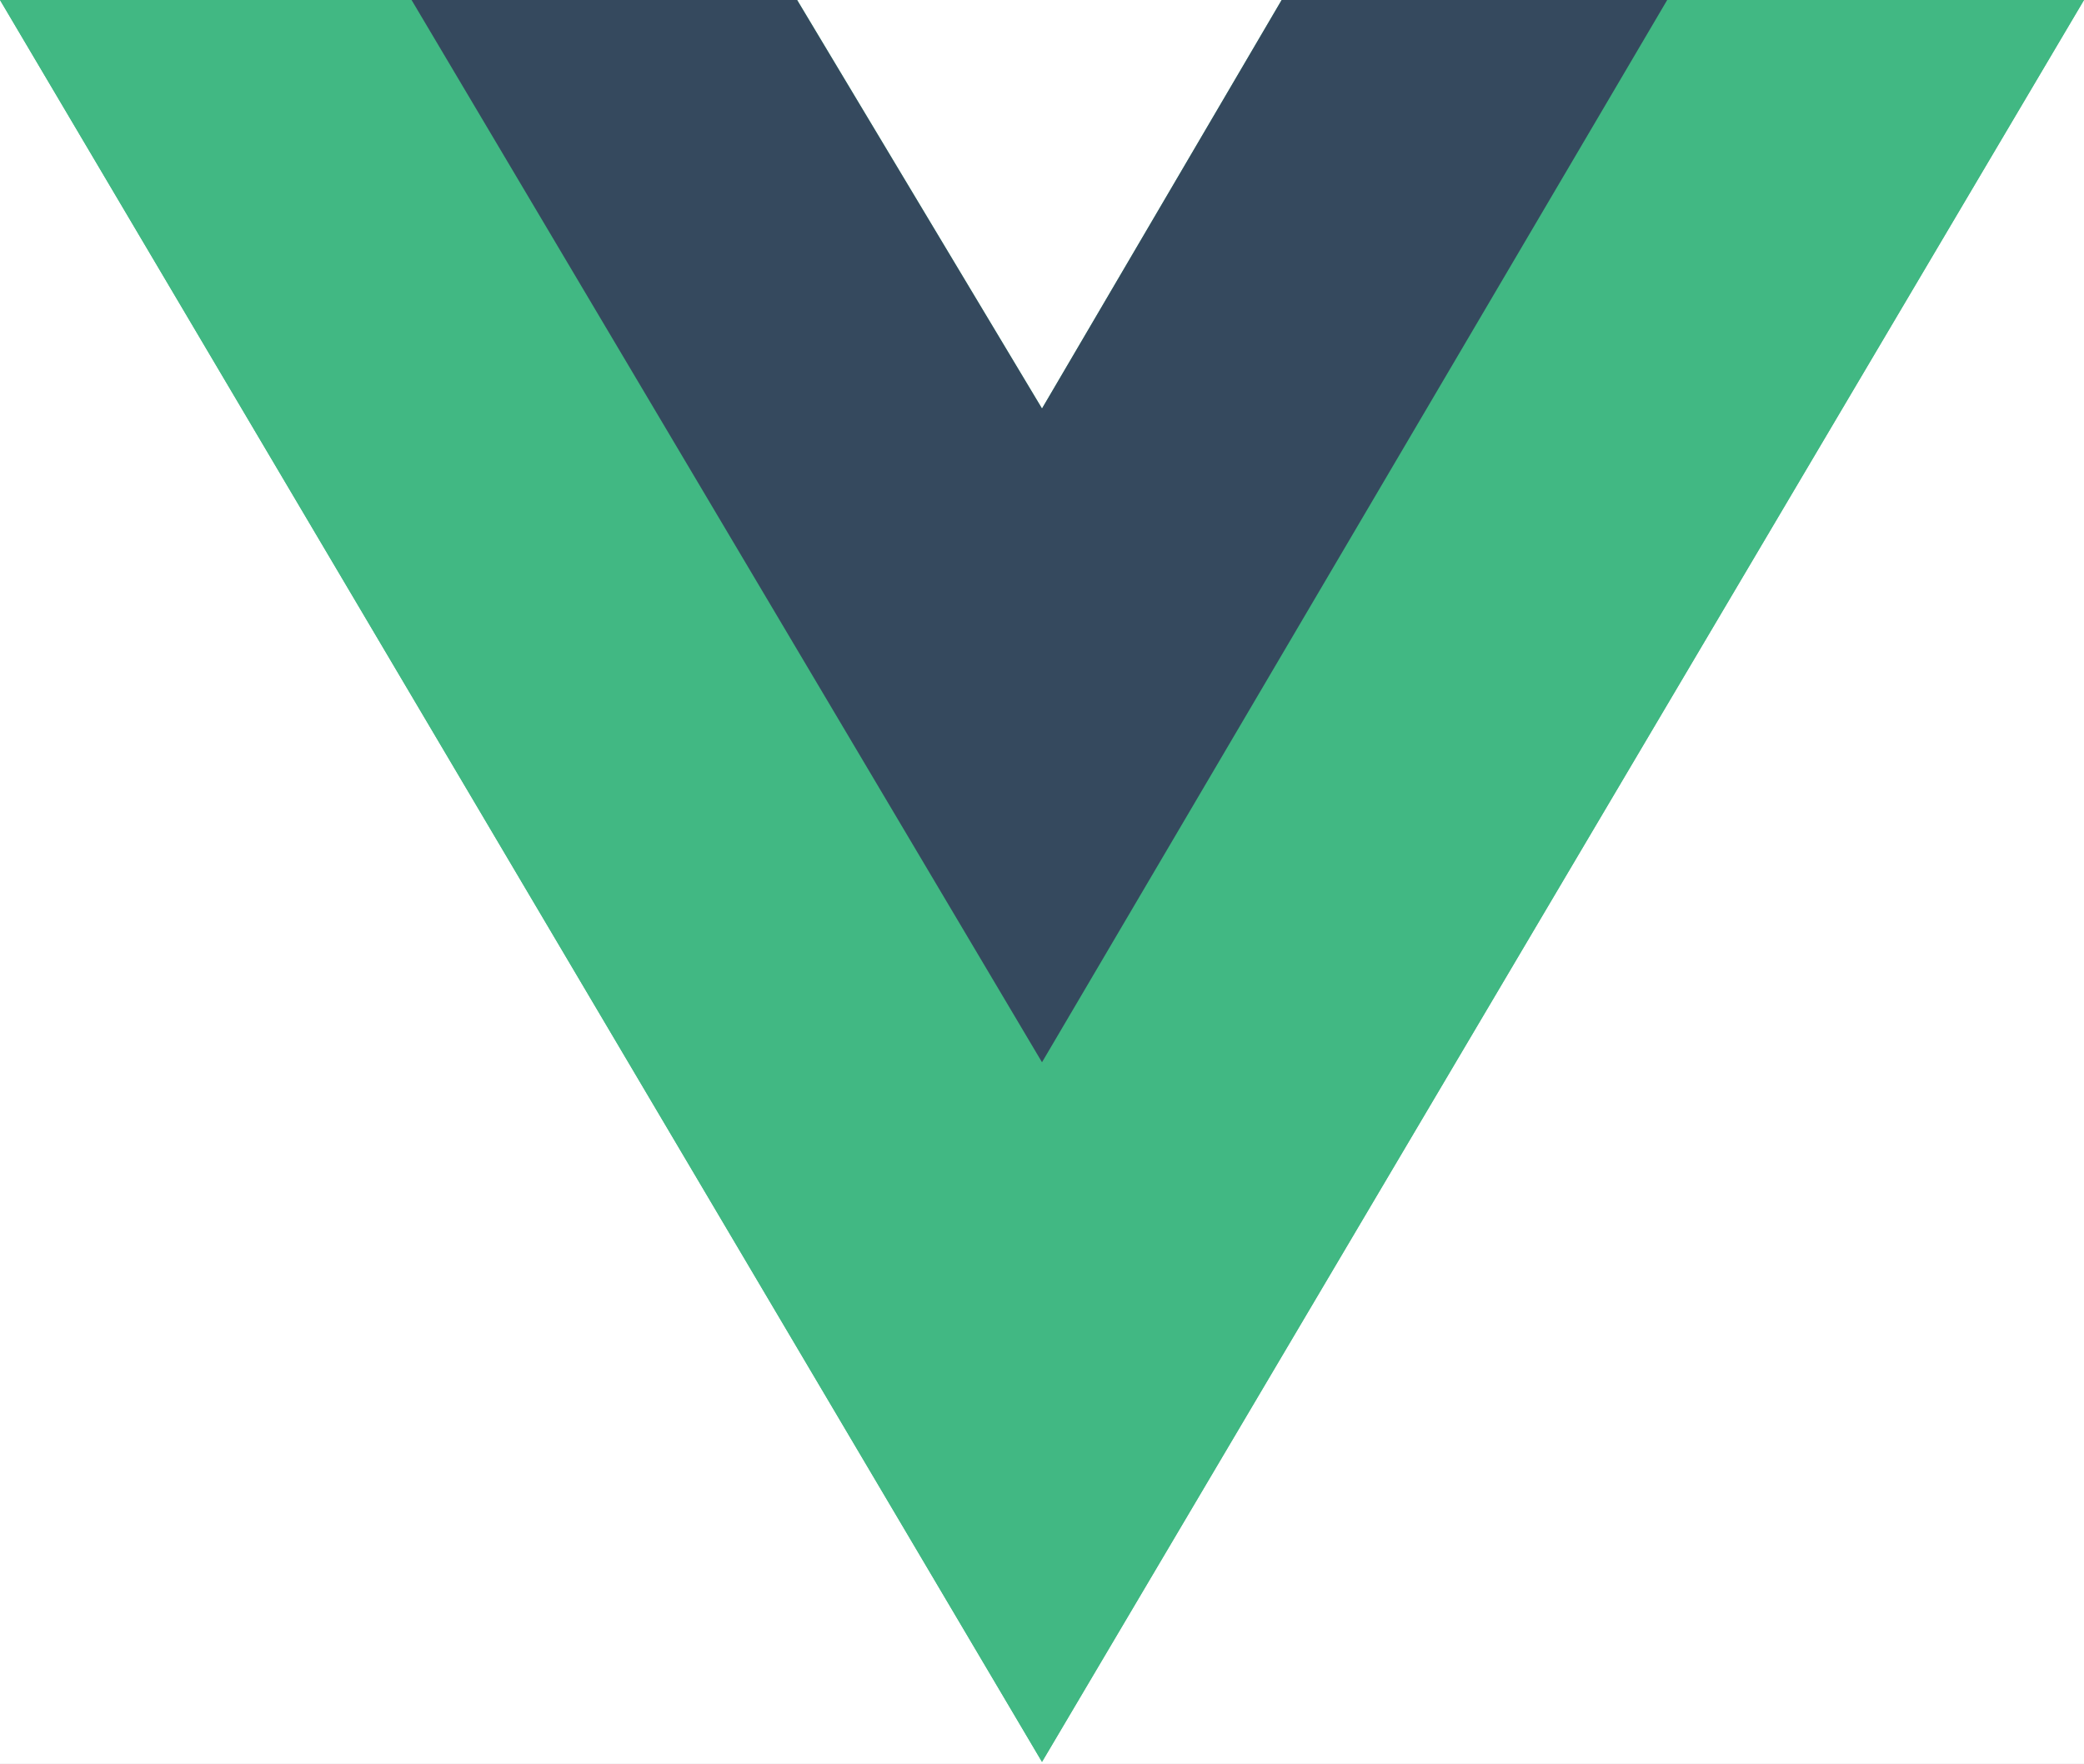
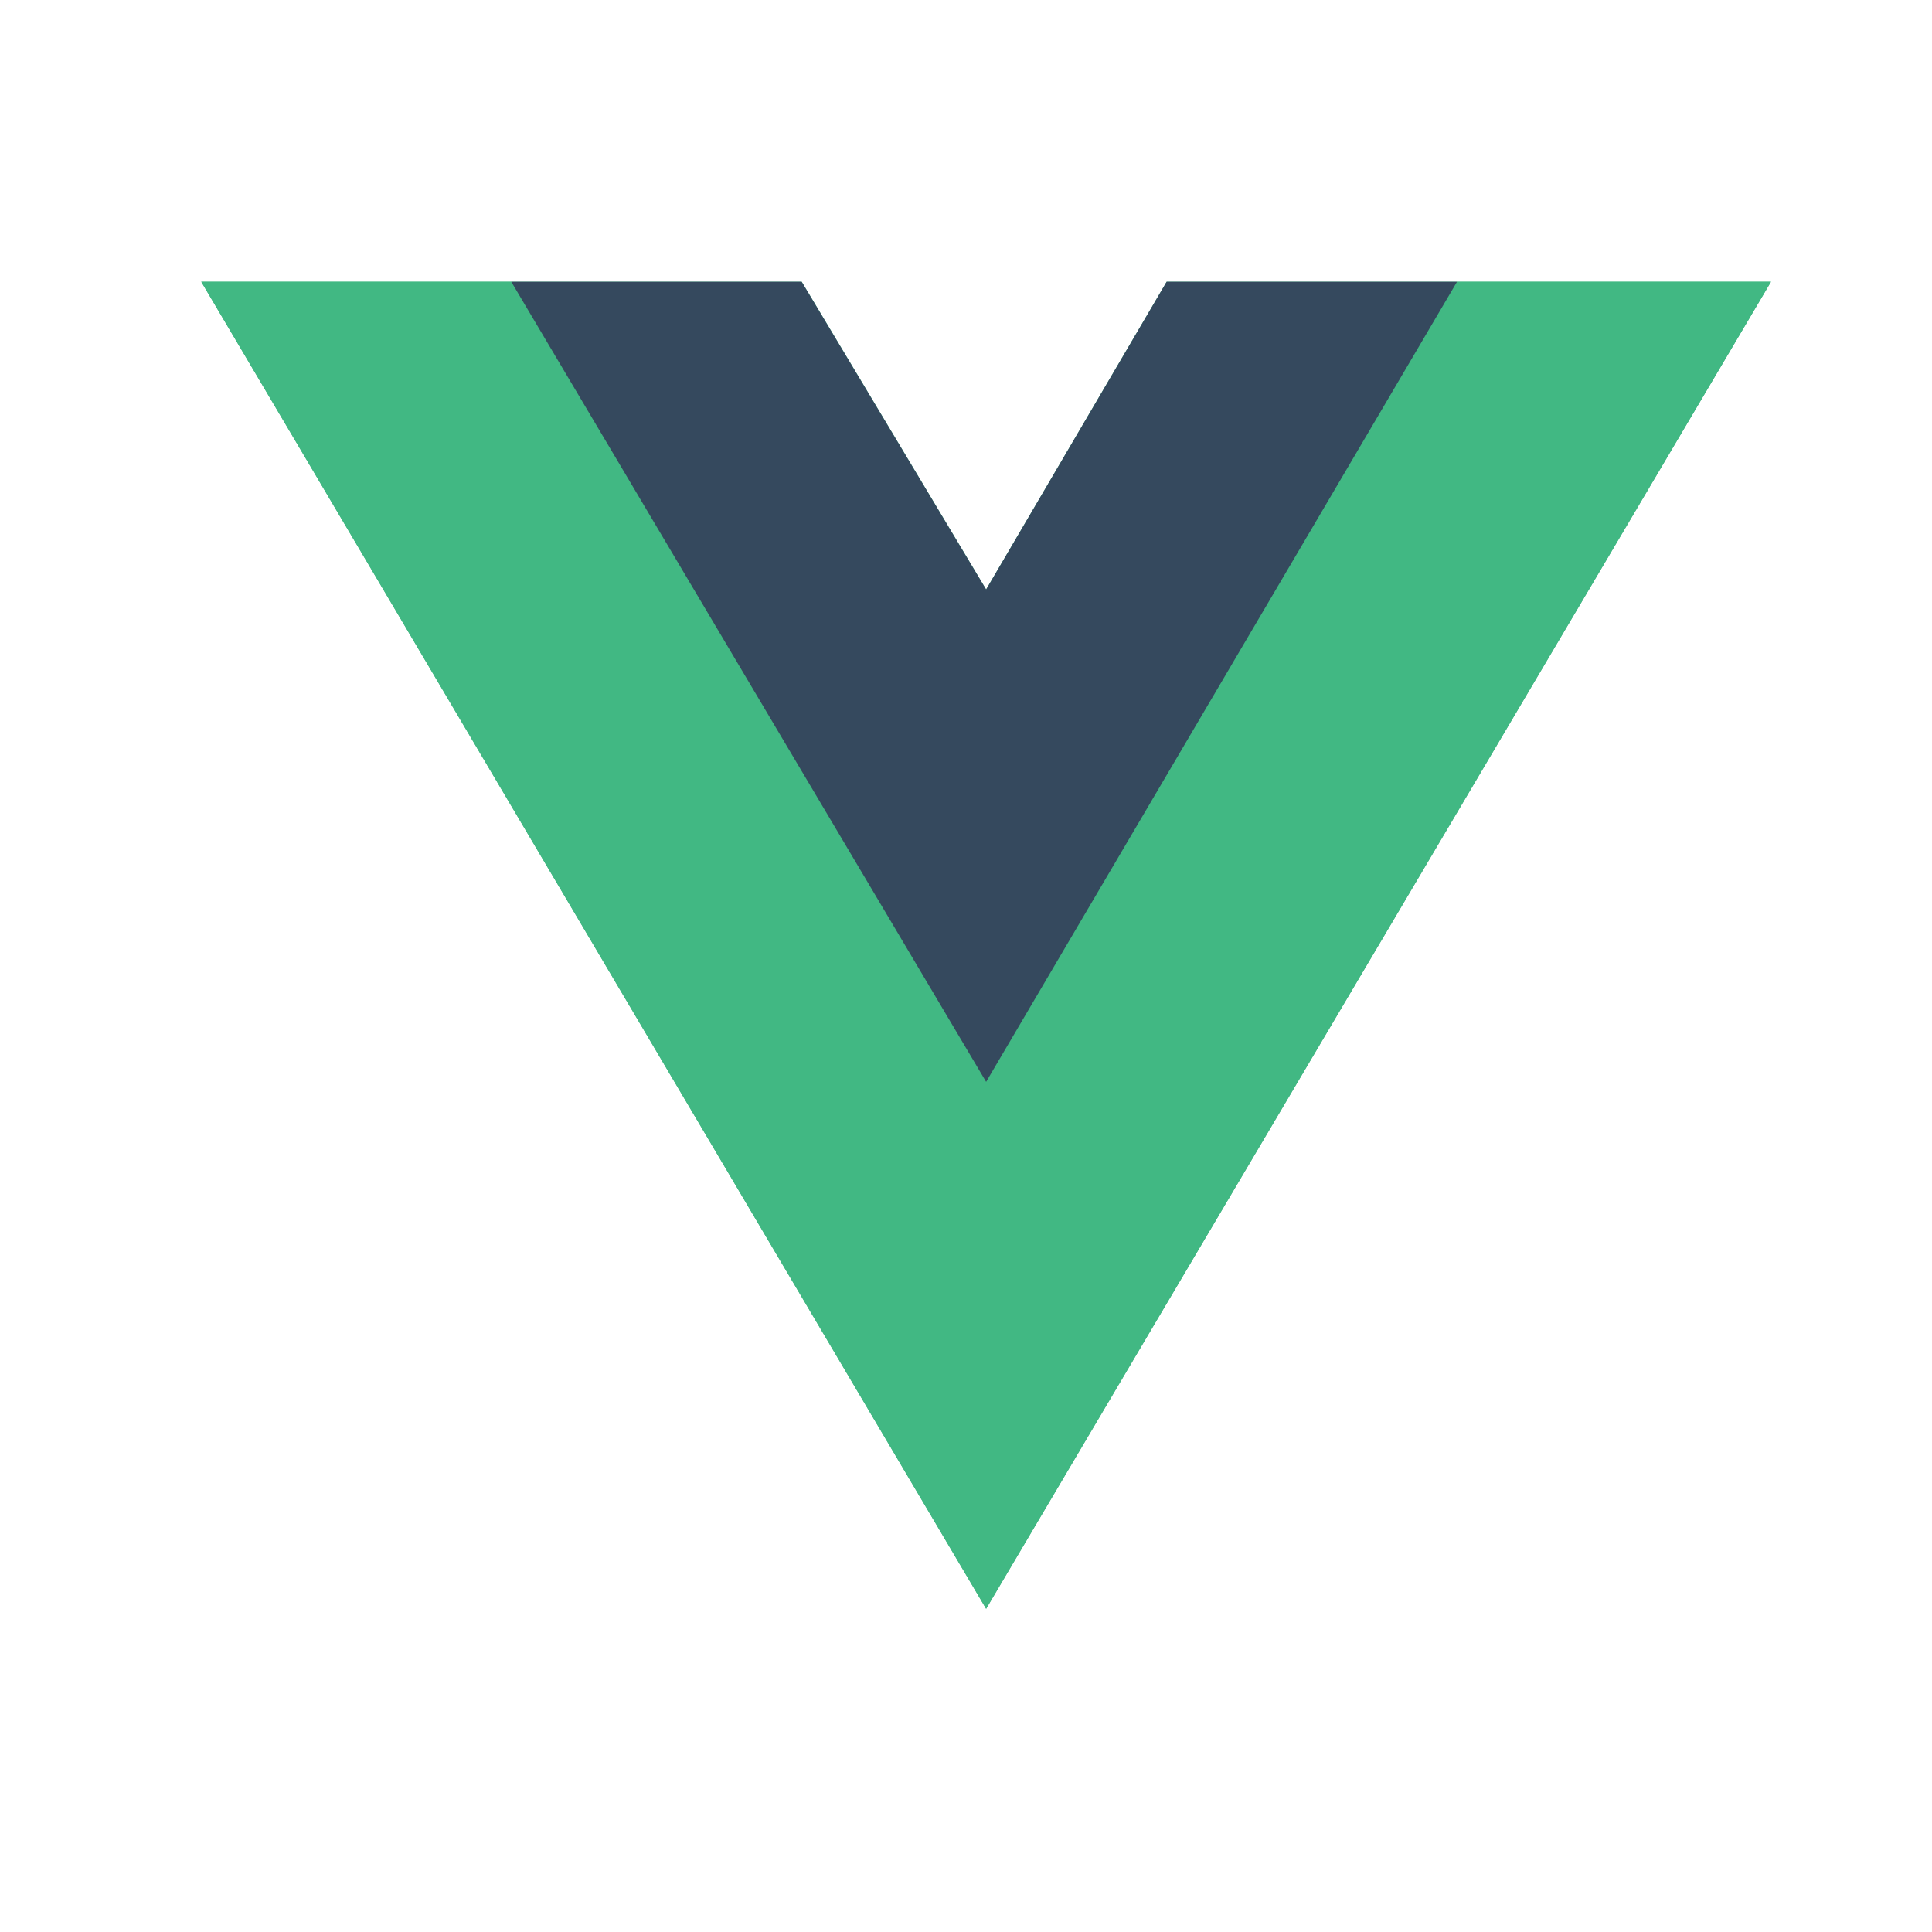
- <svg xmlns="http://www.w3.org/2000/svg" width="39" height="33" viewBox="0 0 39 33" fill="none">
-   <g clip-path="url(#clip0_406_6)">
-     <rect x="-5" y="-7" width="48" height="48" fill="white" />
-     <path d="M31.2 0H39L19.5 32.97L0 0H7.702H14.918L19.5 7.645L23.985 0H31.2Z" fill="#41B883" />
-     <path d="M0 0L19.5 32.97L39 0H31.2L19.5 19.782L7.702 0H0Z" fill="#41B883" />
-     <path d="M7.702 0L19.5 19.878L31.2 0H23.985L19.5 7.645L14.917 0H7.702Z" fill="#35495E" />
+ <svg xmlns="http://www.w3.org/2000/svg" width="48" height="48" viewBox="0 0 48 48" fill="none">
+   <rect width="48" height="48" fill="white" />
+   <g clip-path="url(#clip0_424_3)">
+     <path d="M36.2 7H44L24.5 39.97L5 7H12.703H19.918L24.5 14.645L28.985 7H36.2Z" fill="#41B883" />
+     <path d="M5 7L24.5 39.97L44 7H36.2L24.5 26.782L12.703 7H5Z" fill="#41B883" />
+     <path d="M12.702 7L24.5 26.878L36.2 7H28.985L24.5 14.645L19.917 7H12.702Z" fill="#35495E" />
  </g>
  <defs>
-     <clipPath id="clip0_406_6">
-       <rect width="39" height="33" fill="white" />
+     <clipPath id="clip0_424_3">
+       <rect width="39" height="33" fill="white" transform="translate(5 7)" />
    </clipPath>
  </defs>
</svg>
